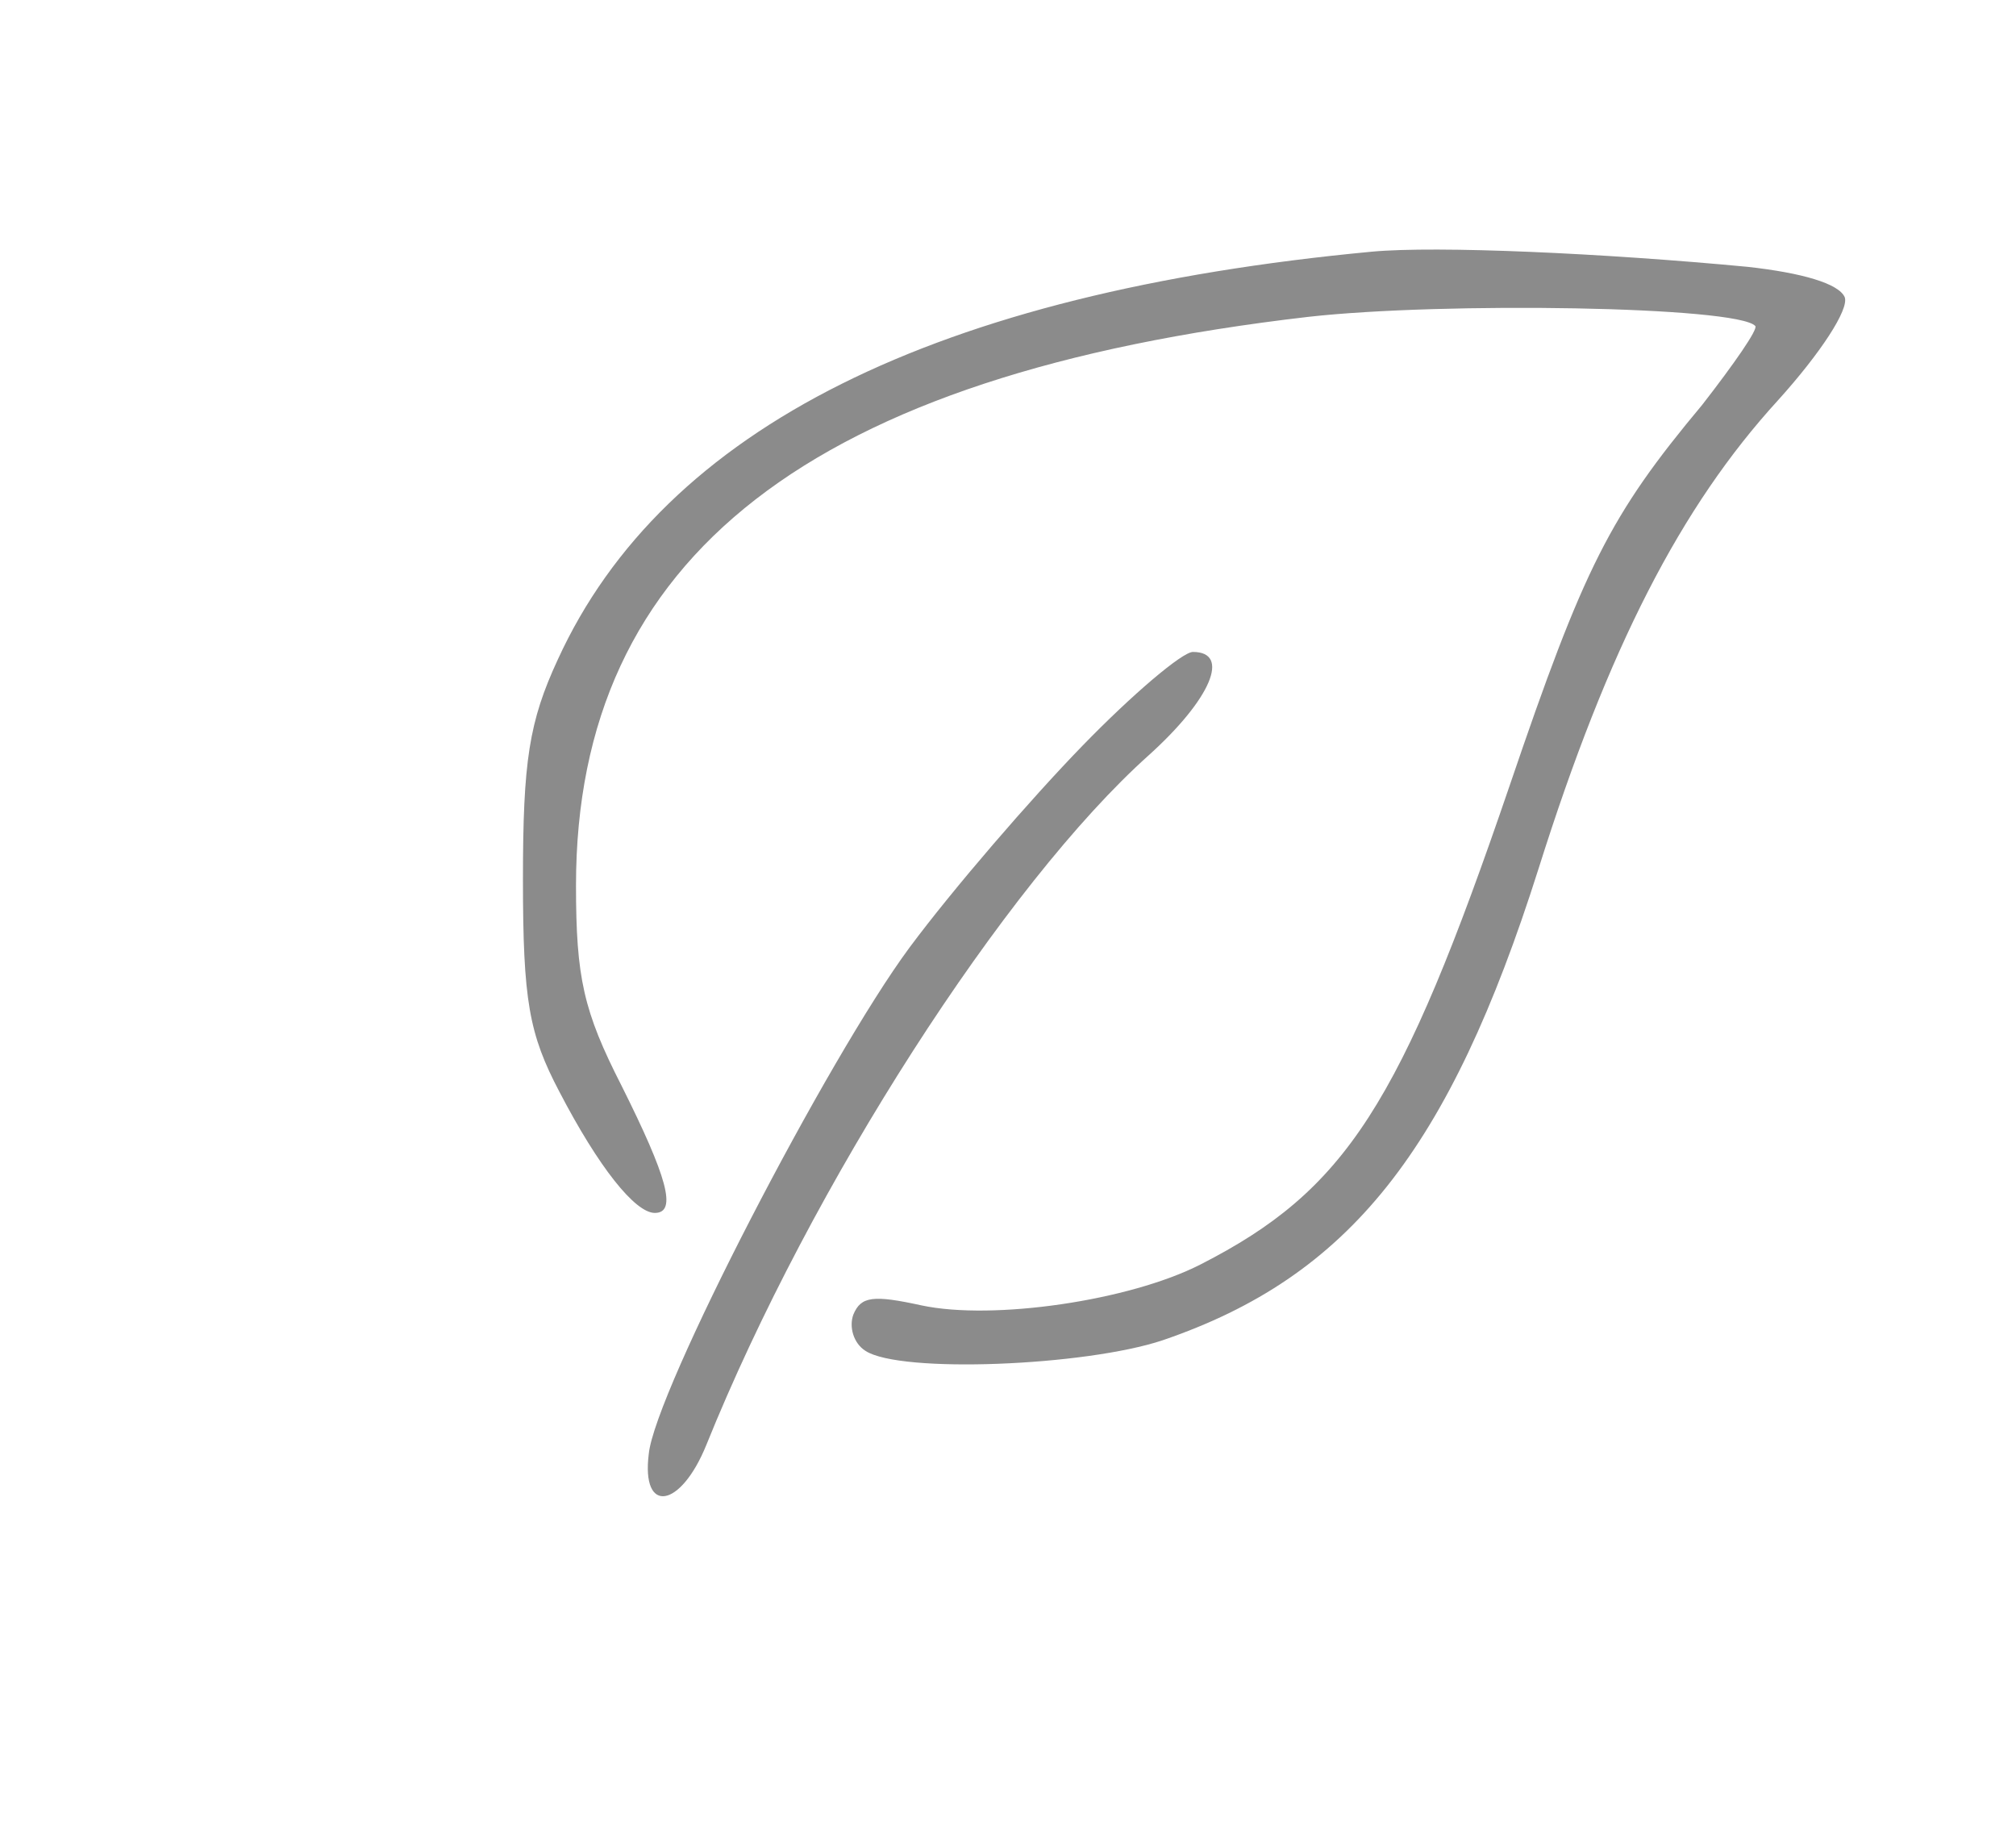
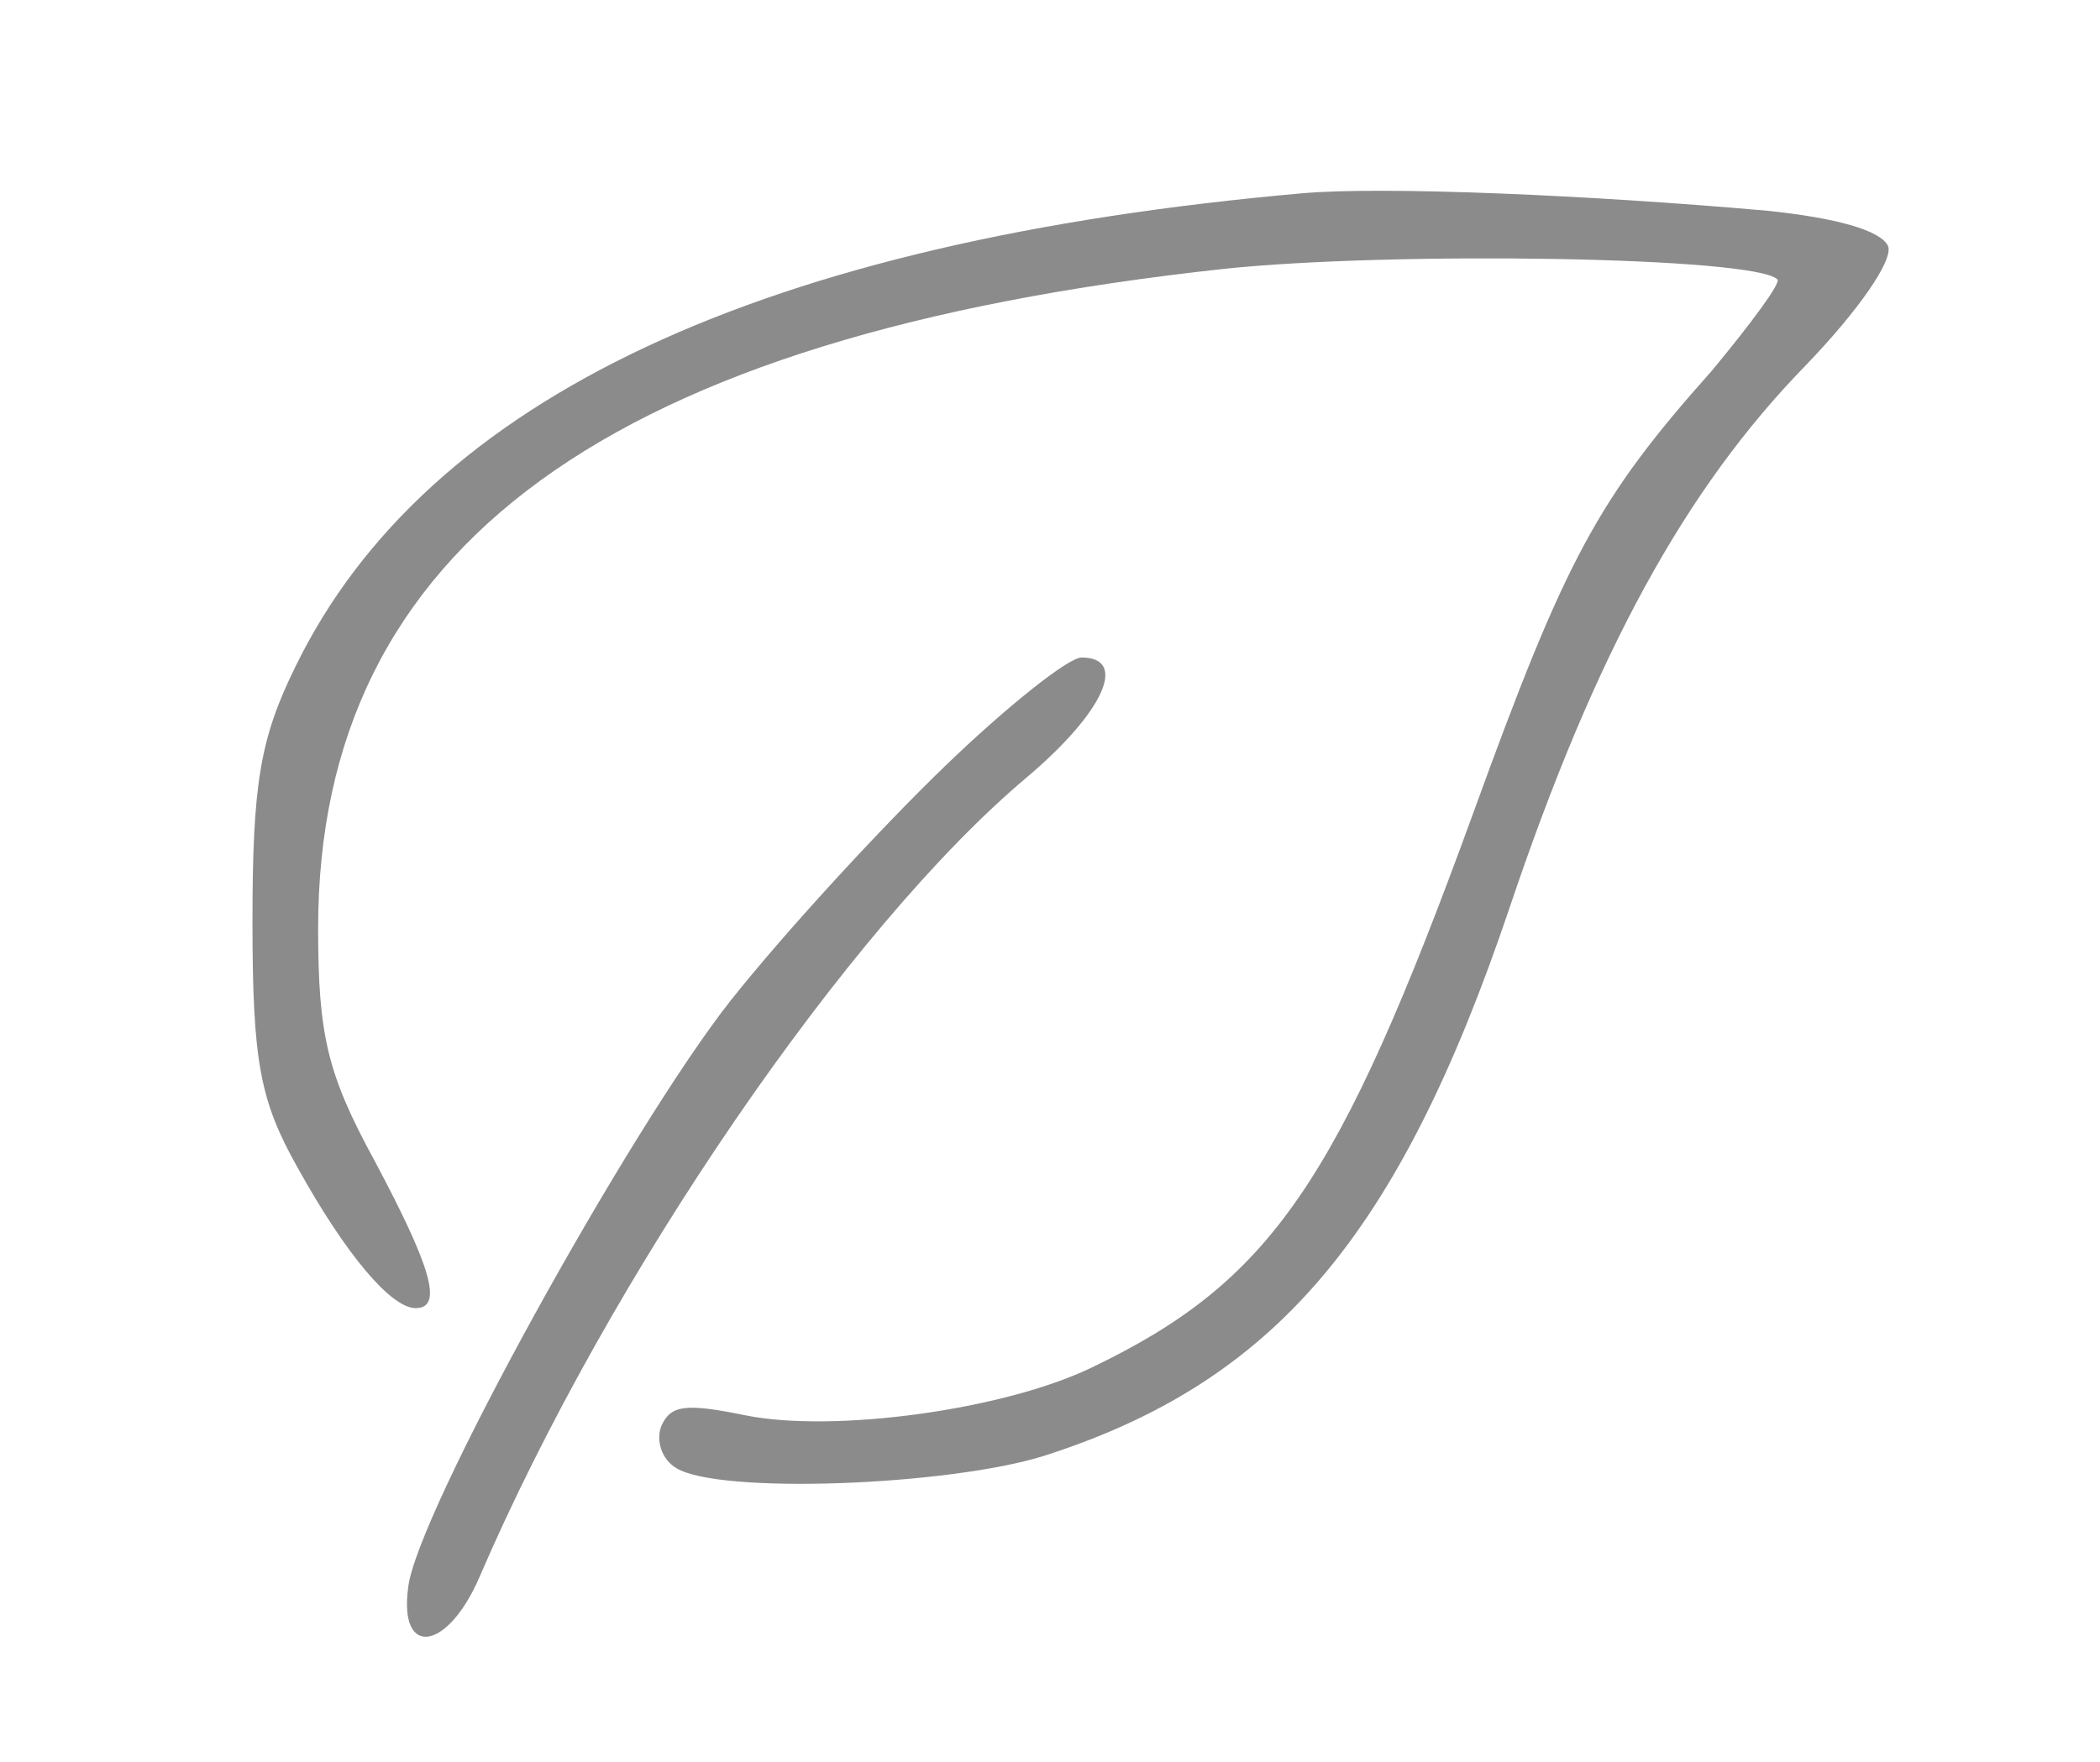
- <svg xmlns="http://www.w3.org/2000/svg" version="1.0" width="133pt" height="121pt" viewBox="0 0 133 121" preserveAspectRatio="xMidYMid meet">
-   <g transform="translate(0,121) scale(0.1,-0.1)" fill="#8b8b8b" stroke="none">
-     <path d="M905 1044 c-287 -27 -467 -116 -537 -269 -19 -41 -23 -67 -23 -145 0 -80 4 -102 24 -140 26 -50 50 -80 63 -80 15 0 8 24 -22 84 -25 49 -30 71 -30 132 0 217 155 337 483 375 89 10 283 7 295 -6 2 -2 -14 -25 -35 -52 -61 -73 -78 -107 -127 -251 -72 -211 -108 -267 -204 -316 -47 -24 -137 -37 -184 -27 -32 7 -40 6 -45 -6 -3 -8 0 -19 8 -24 23 -15 145 -10 196 7 123 42 189 125 248 311 46 146 94 239 158 309 28 31 47 60 44 68 -4 9 -28 16 -64 20 -95 9 -205 14 -248 10z" />
-     <path d="M714 718 c-34 -35 -85 -94 -114 -133 -54 -73 -168 -293 -172 -334 -5 -40 21 -36 38 6 69 171 197 370 292 455 41 37 54 68 29 68 -7 0 -40 -28 -73 -62z" />
-   </g>
+ <svg xmlns="http://www.w3.org/2000/svg" width="149" height="125" viewBox="0 0 149 125" fill="none">
+   <path d="M92.44 13.713C54.246 17.082 30.291 28.189 20.975 47.282C18.446 52.399 17.914 55.644 17.914 65.377C17.914 75.361 18.446 78.106 21.108 82.849C24.568 89.088 27.762 92.832 29.492 92.832C31.488 92.832 30.557 89.837 26.564 82.349C23.237 76.234 22.572 73.489 22.572 65.877C22.572 38.796 43.2 23.821 86.851 19.079C98.695 17.831 124.513 18.206 126.11 19.828C126.376 20.077 124.247 22.948 121.452 26.317C113.334 35.427 111.072 39.67 104.551 57.64C94.969 83.972 90.178 90.96 77.402 97.075C71.147 100.07 59.17 101.692 52.915 100.444C48.656 99.571 47.592 99.696 46.926 101.193C46.527 102.191 46.926 103.564 47.991 104.188C51.052 106.06 67.288 105.436 74.075 103.315C90.444 98.073 99.228 87.716 107.079 64.504C113.201 46.284 119.589 34.678 128.107 25.943C131.833 22.074 134.361 18.455 133.962 17.457C133.43 16.334 130.236 15.46 125.445 14.961C112.802 13.838 98.163 13.214 92.44 13.713Z" fill="#8B8B8B" />
+   <path d="M67.02 54.397C62.495 58.764 55.708 66.127 51.849 70.994C44.662 80.104 29.491 107.559 28.959 112.675C28.293 117.667 31.753 117.168 34.016 111.926C43.198 90.587 60.233 65.753 72.876 55.145C78.332 50.528 80.062 46.659 76.735 46.659C75.804 46.659 71.412 50.154 67.02 54.397Z" fill="#8B8B8B" />
</svg>
